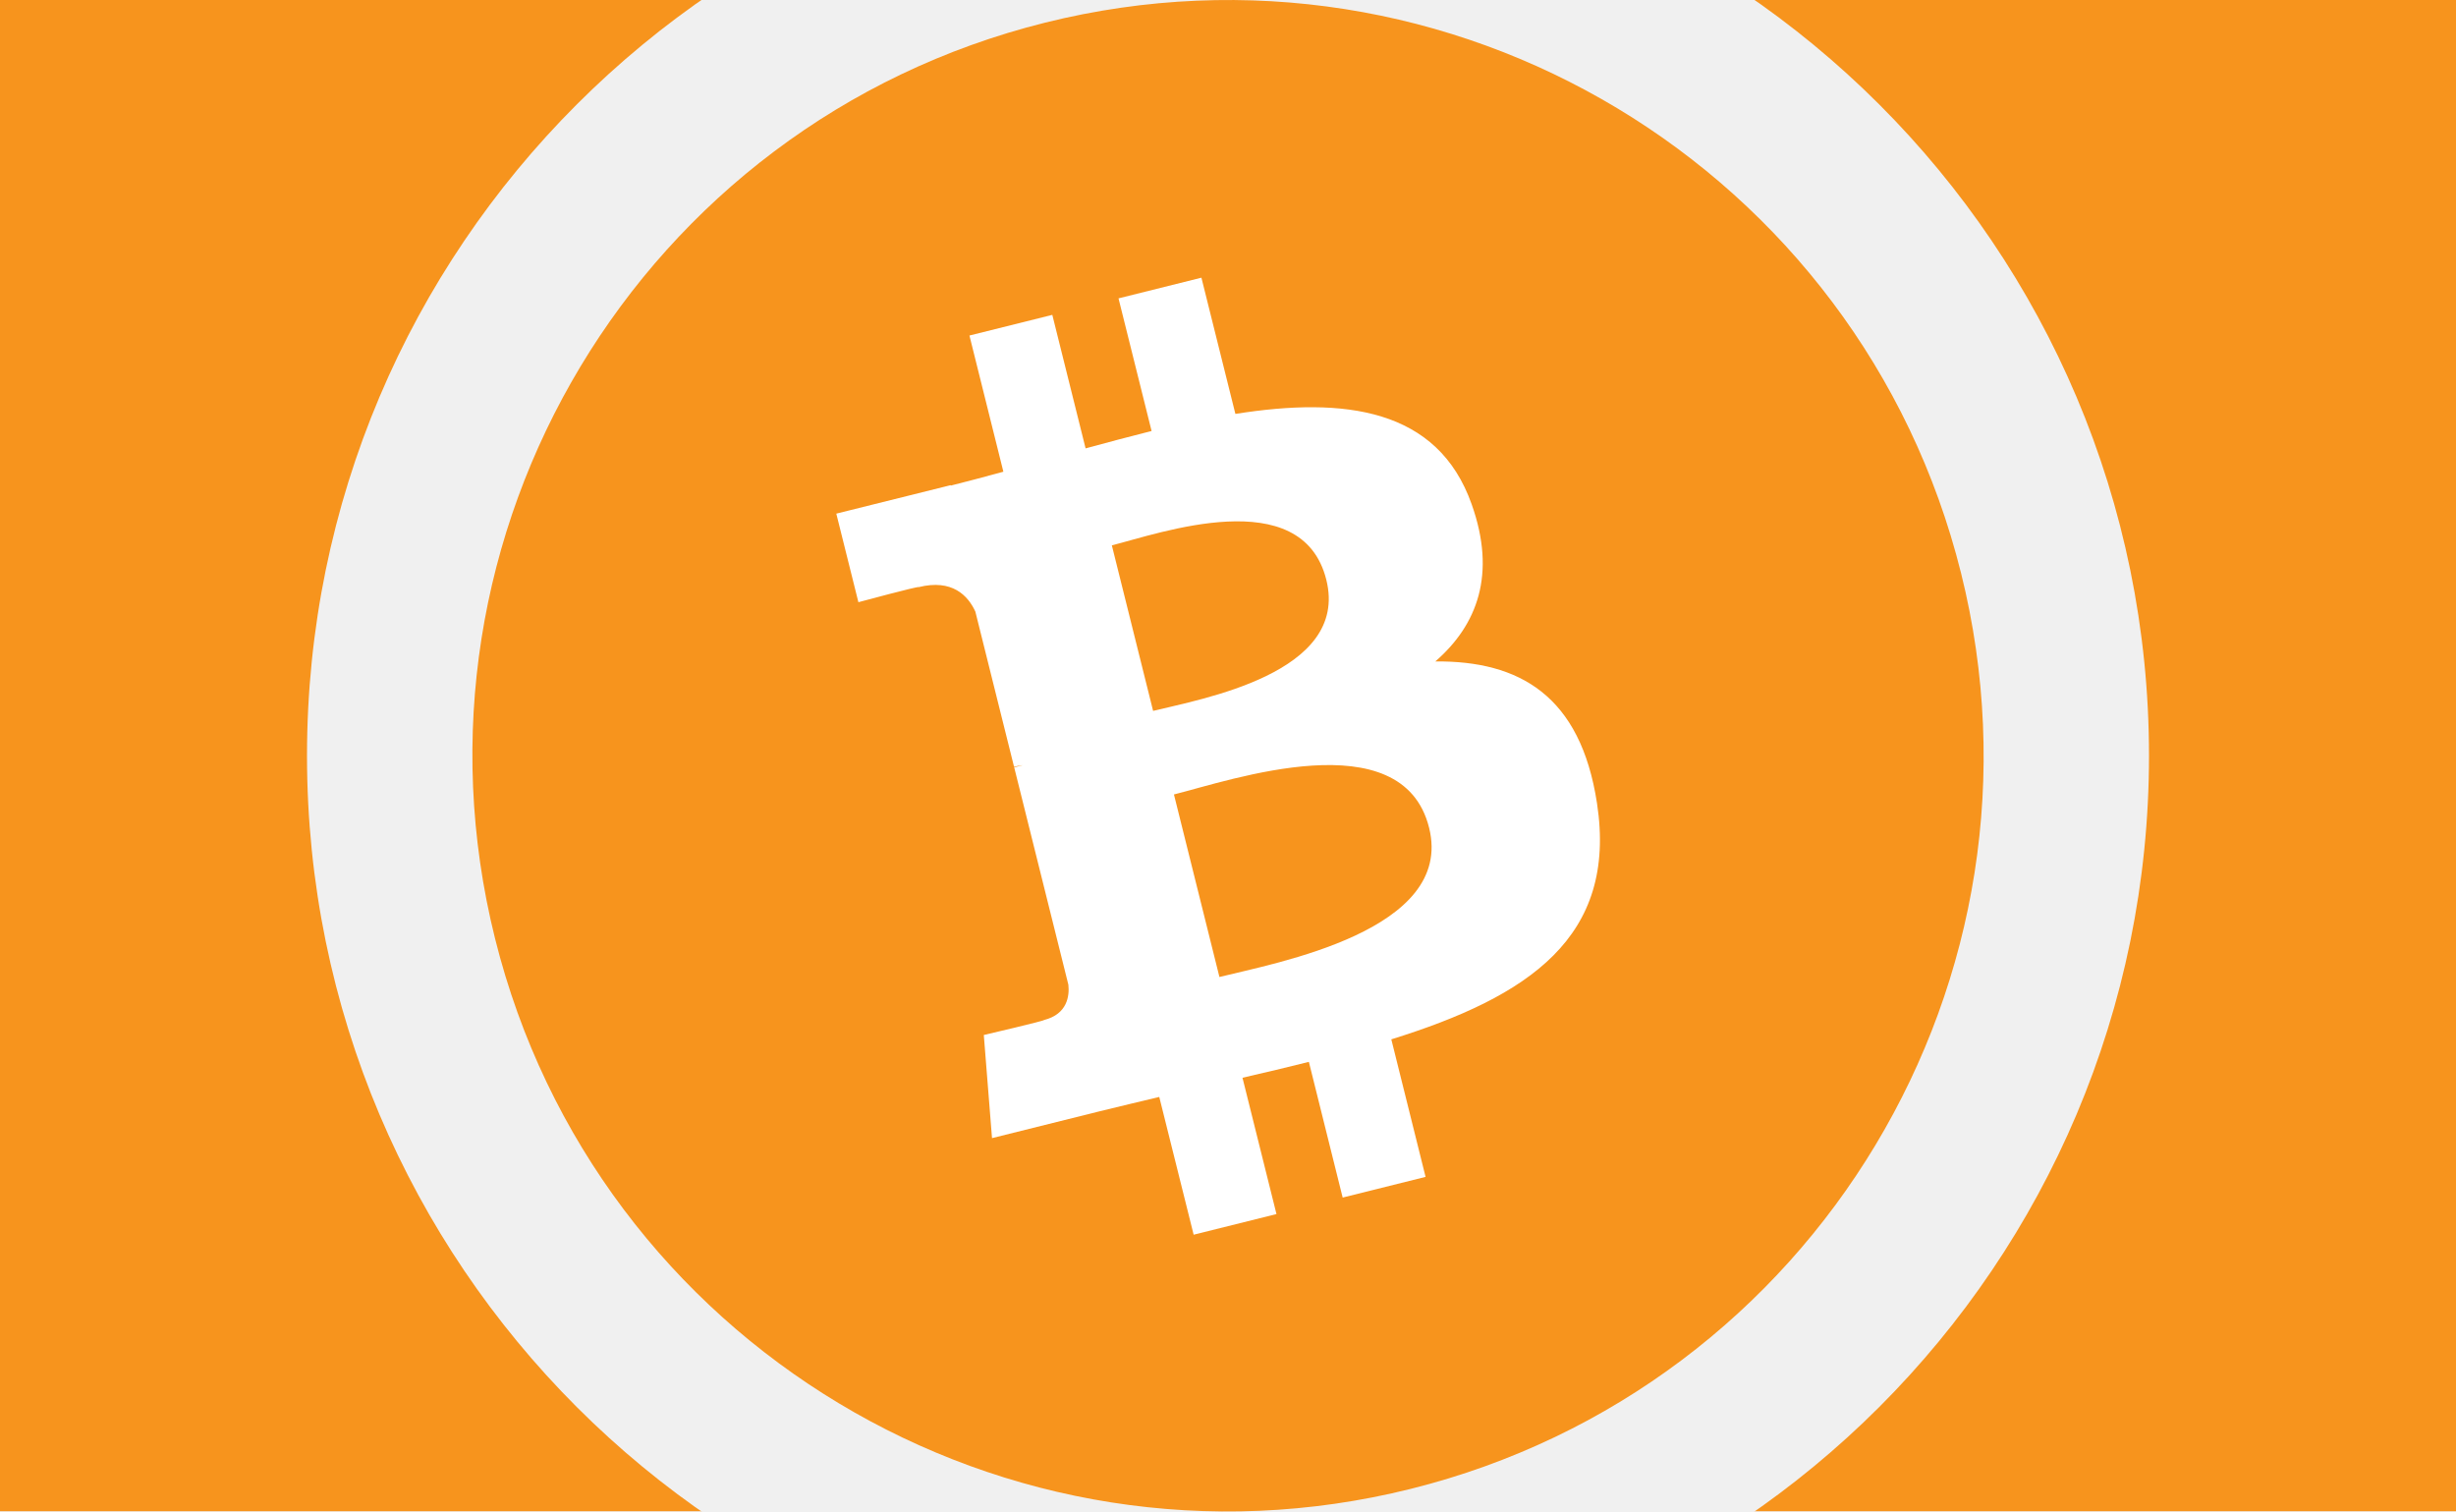
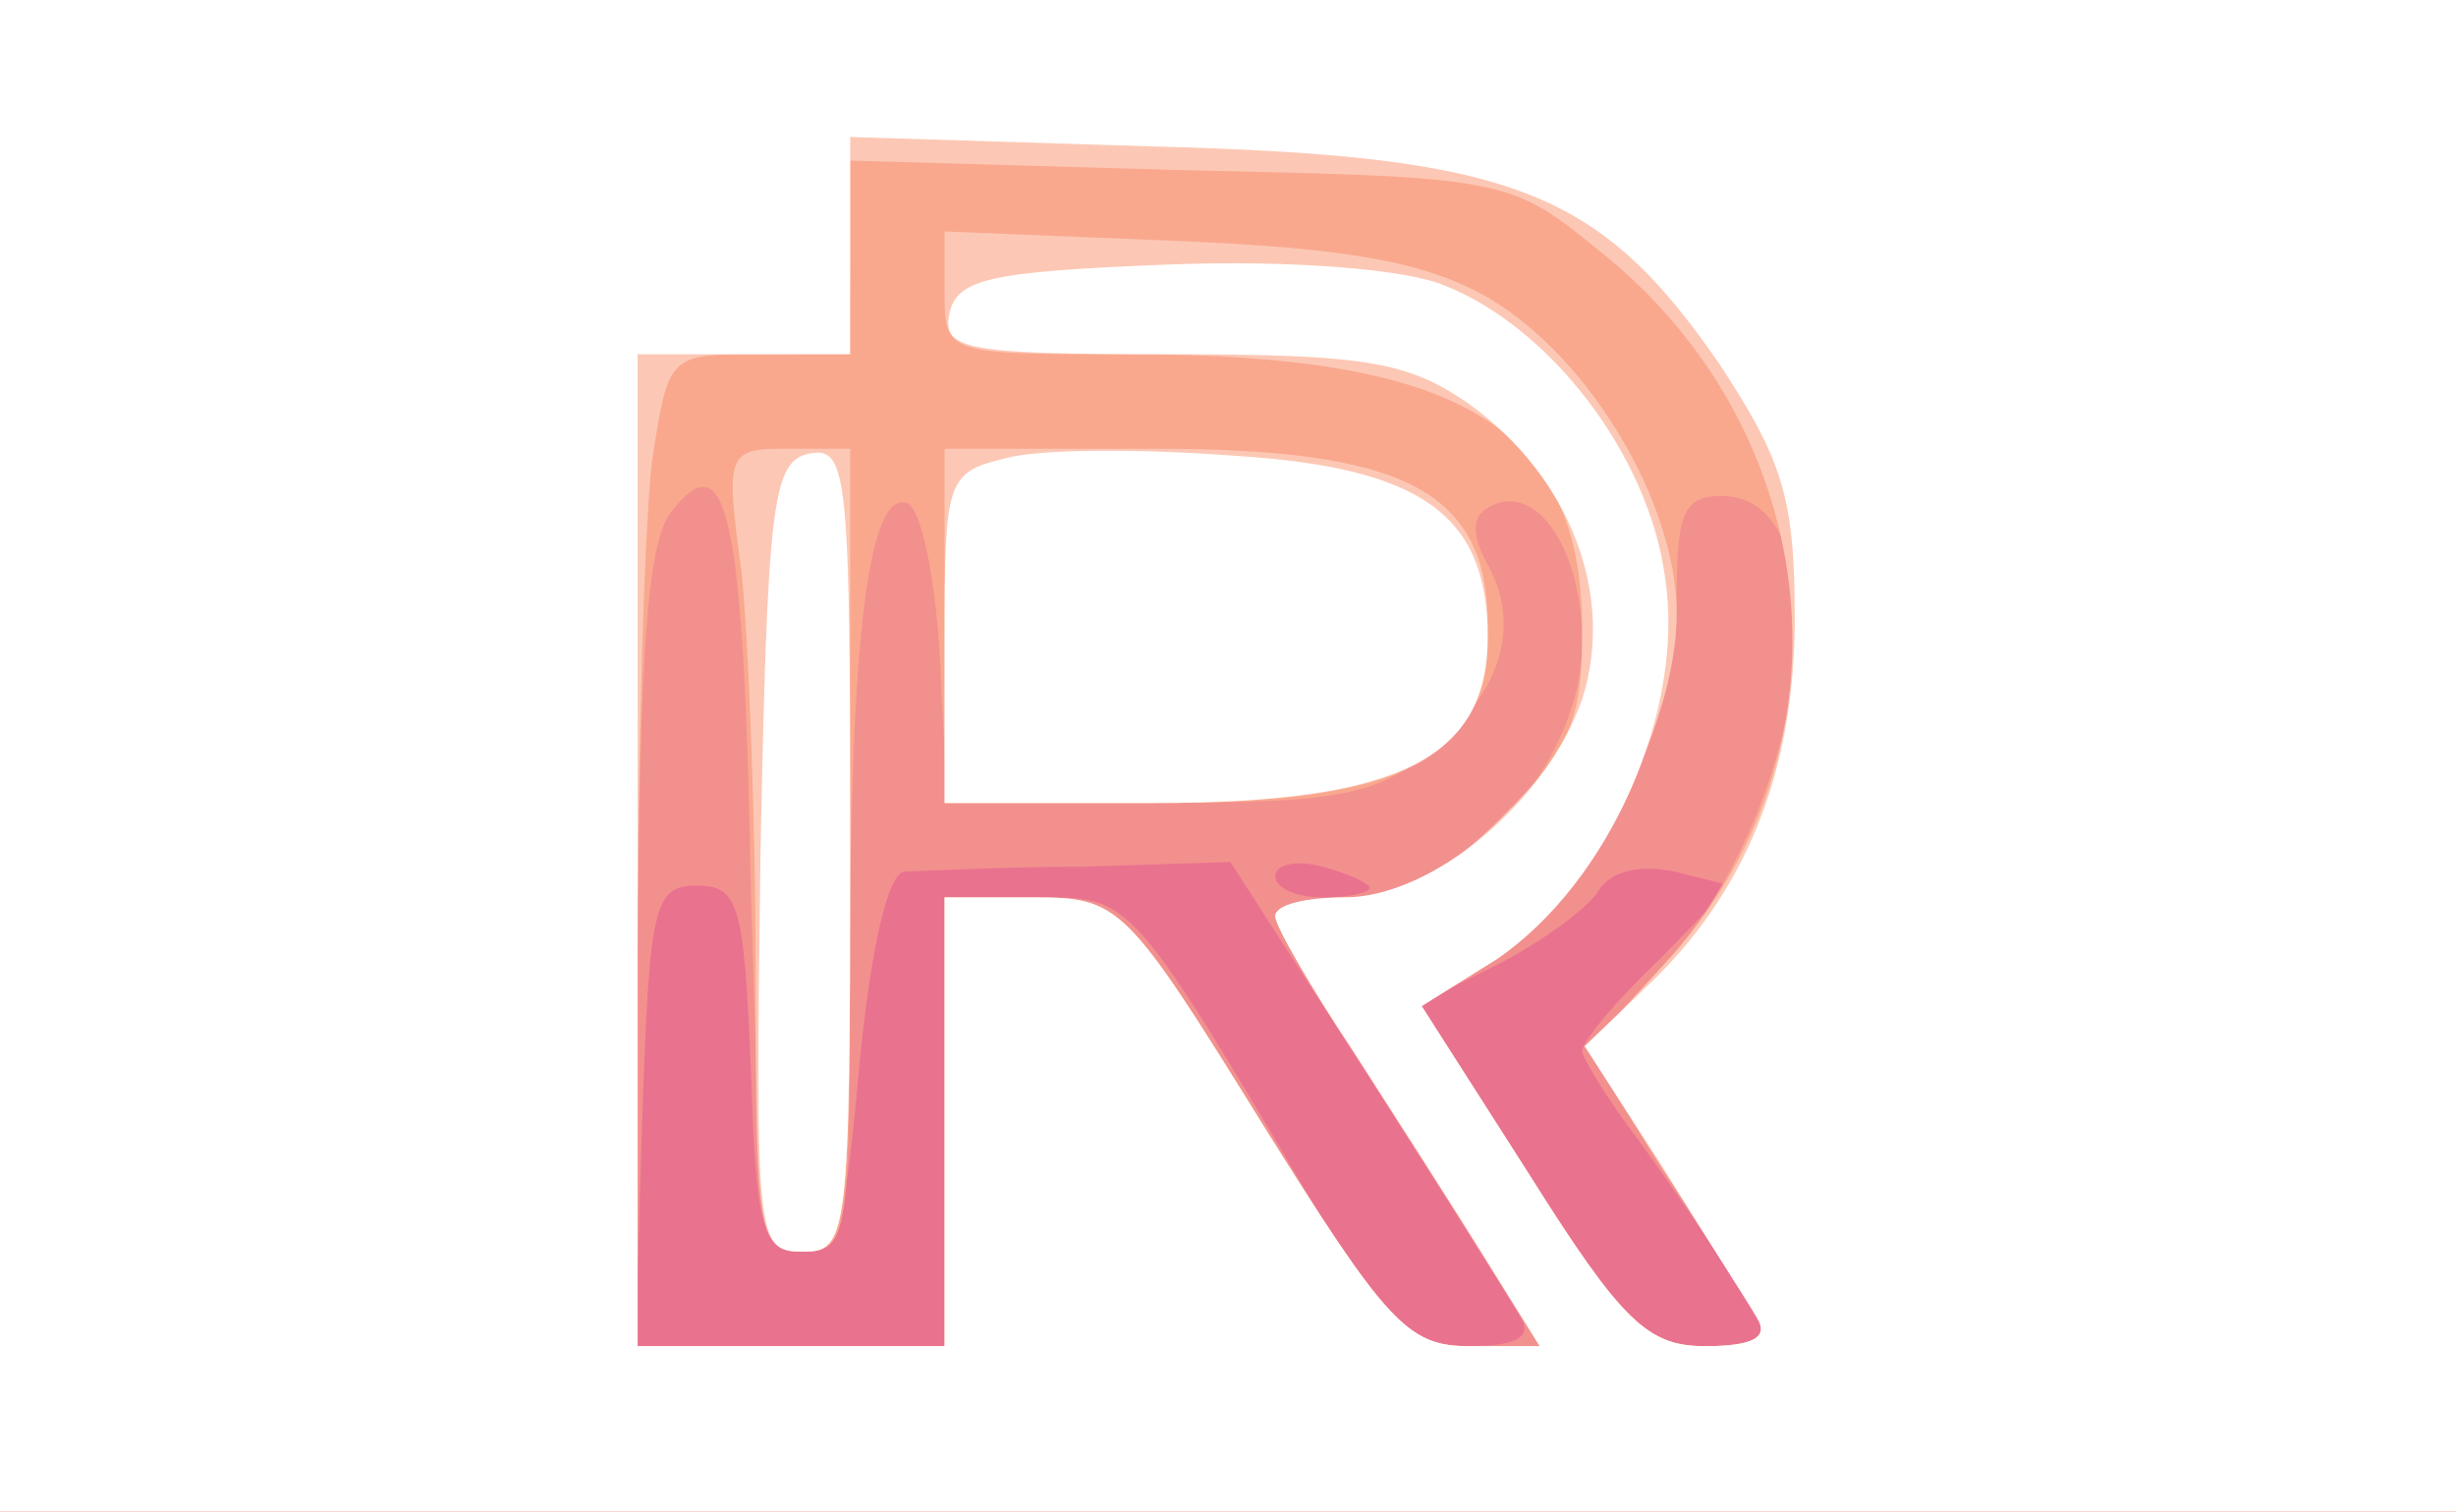
- <svg xmlns="http://www.w3.org/2000/svg" height="64" width="104" version="1.1">
-   <defs>
-     <mask id="note-mask" x="0" y="0" width="80" height="30">
-       <rect x="0" y="0" height="64" width="104" fill="#fff" />
-       <circle cx="52" cy="32" r="39" />
-     </mask>
-   </defs>
-   <rect x="0" y="0" height="64" width="104" style="fill: #f7941d" mask="url(#note-mask)" />
-   <g transform="translate(20, 0) rotate(-28, 32, 32)">
-     <svg height="64" width="64" version="1.1">
-       <g transform="translate(0.00630876,-0.00301984)">
-         <path fill="#f7941d" d="m63.033,39.744c-4.274,17.143-21.637,27.576-38.782,23.301-17.138-4.274-27.571-21.638-23.295-38.78,4.272-17.145,21.635-27.579,38.775-23.305,17.144,4.274,27.576,21.64,23.302,38.784z" />
-         <path fill="#FFF" d="m46.103,27.444c0.637-4.258-2.605-6.547-7.038-8.074l1.438-5.768-3.511-0.875-1.4,5.616c-0.923-0.23-1.871-0.447-2.813-0.662l1.41-5.653-3.509-0.875-1.439,5.766c-0.764-0.174-1.514-0.346-2.242-0.527l0.004-0.018-4.842-1.209-0.934,3.75s2.605,0.597,2.55,0.634c1.422,0.355,1.679,1.296,1.636,2.042l-1.638,6.571c0.098,0.025,0.225,0.061,0.365,0.117-0.117-0.029-0.242-0.061-0.371-0.092l-2.296,9.205c-0.174,0.432-0.615,1.08-1.609,0.834,0.035,0.051-2.552-0.637-2.552-0.637l-1.743,4.019,4.569,1.139c0.85,0.213,1.683,0.436,2.503,0.646l-1.453,5.834,3.507,0.875,1.439-5.772c0.958,0.26,1.888,0.5,2.798,0.726l-1.434,5.745,3.511,0.875,1.453-5.823c5.987,1.133,10.489,0.676,12.384-4.739,1.527-4.36-0.076-6.875-3.226-8.515,2.294-0.529,4.022-2.038,4.483-5.155zm-8.022,11.249c-1.085,4.36-8.426,2.003-10.806,1.412l1.928-7.729c2.38,0.594,10.012,1.77,8.878,6.317zm1.086-11.312c-0.99,3.966-7.1,1.951-9.082,1.457l1.748-7.01c1.982,0.494,8.365,1.416,7.334,5.553z" />
-       </g>
-     </svg>
+ <svg xmlns="http://www.w3.org/2000/svg" version="1.0" width="104px" height="64px" viewBox="0 0 1040 640" preserveAspectRatio="xMidYMid meet">
+   <g id="layer101" fill="#e9728f" stroke="none">
+     <path d="M0 320 l0 -320 520 0 520 0 0 320 0 320 -520 0 -520 0 0 -320z" />
+   </g>
+   <g id="layer102" fill="#f2908e" stroke="none">
+     <path d="M0 320 l0 -320 520 0 520 0 0 320 0 320 -520 0 -520 0 0 -320z m400 155 l0 -95 38 0 c42 0 39 -4 126 143 23 39 33 47 58 47 20 0 27 -4 22 -12 -4 -7 -33 -53 -65 -103 l-58 -90 -63 2 c-35 0 -68 2 -75 2 -7 1 -14 31 -19 81 -6 68 -9 80 -25 80 -16 0 -19 -10 -21 -77 -3 -70 -5 -78 -23 -78 -18 0 -20 8 -23 98 l-3 97 66 0 65 0 0 -95z m335 68 c-10 -16 -28 -42 -41 -60 -13 -17 -24 -35 -24 -38 0 -4 14 -21 32 -38 l31 -32 -24 -6 c-15 -3 -27 0 -32 8 -4 7 -23 21 -42 31 l-34 17 46 73 c41 63 50 72 76 72 l29 0 -17 -27z m-155 -167 c0 -2 -9 -6 -20 -9 -11 -3 -20 -1 -20 4 0 5 9 9 20 9 11 0 20 -2 20 -4z" />
+   </g>
+   <g id="layer103" fill="#f9a88e" stroke="none">
+     <path d="M0 320 l0 -320 520 0 520 0 0 320 0 320 -520 0 -520 0 0 -320z m400 155 l0 -95 38 0 c36 0 39 3 96 95 53 85 62 95 88 95 l30 0 -23 -37 c-13 -21 -38 -60 -56 -88 -18 -27 -33 -53 -33 -57 0 -5 14 -8 31 -8 48 0 99 -56 99 -108 0 -40 -20 -69 -40 -57 -7 4 -7 12 1 26 13 26 4 54 -28 79 -21 17 -40 20 -114 20 l-88 0 -3 -62 c-2 -34 -8 -63 -14 -65 -16 -5 -24 55 -24 195 0 113 -1 122 -19 122 -18 0 -19 -11 -23 -152 -3 -162 -10 -192 -34 -161 -10 14 -13 59 -14 186 l0 167 65 0 65 0 0 -95z m344 83 c-4 -7 -22 -36 -40 -63 l-32 -51 33 -36 c61 -66 77 -198 24 -198 -16 0 -19 7 -19 43 0 54 -36 126 -76 153 l-32 20 46 72 c39 62 50 72 74 72 21 0 27 -4 22 -12z" />
+   </g>
+   <g id="layer104" fill="#fcc8b5" stroke="none">
+     <path d="M0 320 l0 -320 520 0 520 0 0 320 0 320 -520 0 -520 0 0 -320z m400 155 l0 -95 38 0 c36 0 39 3 96 95 53 85 62 95 88 95 l30 0 -23 -37 c-13 -21 -38 -60 -56 -88 -18 -27 -33 -53 -33 -57 0 -5 14 -8 31 -8 22 0 41 -10 65 -34 29 -29 34 -41 34 -79 0 -86 -51 -117 -192 -117 -77 0 -78 0 -78 -26 l0 -26 98 4 c73 3 106 9 132 24 43 25 80 87 80 134 0 48 -38 120 -76 146 l-32 20 46 72 c39 62 50 72 74 72 21 0 27 -4 22 -12 -4 -7 -22 -36 -40 -63 l-32 -51 33 -36 c82 -89 69 -225 -28 -302 -38 -31 -40 -31 -178 -34 l-139 -4 0 41 c0 41 0 41 -39 41 -38 0 -38 0 -45 46 -3 26 -6 120 -6 210 l0 164 65 0 65 0 0 -95z" />
+     <path d="M320 413 c0 -65 -3 -142 -6 -171 -7 -51 -6 -52 20 -52 l26 0 0 170 c0 163 -1 170 -20 170 -19 0 -20 -7 -20 -117z" />
+     <path d="M400 265 l0 -75 89 0 c106 0 141 18 141 75 0 57 -35 75 -141 75 l-89 0 0 -75z" />
+   </g>
+   <g id="layer105" fill="#ffffff" stroke="none">
+     <path d="M0 320 l0 -320 520 0 520 0 0 320 0 320 -520 0 -520 0 0 -320z m400 155 l0 -95 38 0 c36 0 39 3 96 95 53 85 62 95 88 95 l30 0 -23 -37 c-13 -21 -38 -60 -56 -88 -18 -27 -33 -53 -33 -57 0 -5 13 -8 29 -8 38 0 86 -41 101 -84 14 -44 -5 -94 -48 -125 -26 -18 -44 -21 -127 -21 -86 0 -96 -2 -93 -17 3 -15 17 -18 93 -21 52 -2 101 2 117 9 45 18 86 72 93 123 9 57 -24 130 -71 162 l-32 20 46 72 c39 62 50 72 74 72 21 0 27 -4 22 -12 -4 -7 -23 -36 -40 -64 l-33 -51 25 -24 c43 -40 64 -92 64 -157 0 -51 -5 -67 -32 -108 -51 -74 -88 -88 -240 -92 l-128 -4 0 46 0 46 -45 0 -45 0 0 210 0 210 65 0 65 0 0 -95z" />
+     <path d="M322 363 c3 -151 5 -168 21 -171 16 -3 17 10 17 167 0 165 -1 171 -20 171 -20 0 -20 -5 -18 -167z" />
+     <path d="M400 270 c0 -67 1 -70 26 -76 14 -4 58 -4 97 -1 79 5 107 25 107 77 0 51 -38 70 -141 70 l-89 0 0 -70z" />
  </g>
</svg>
